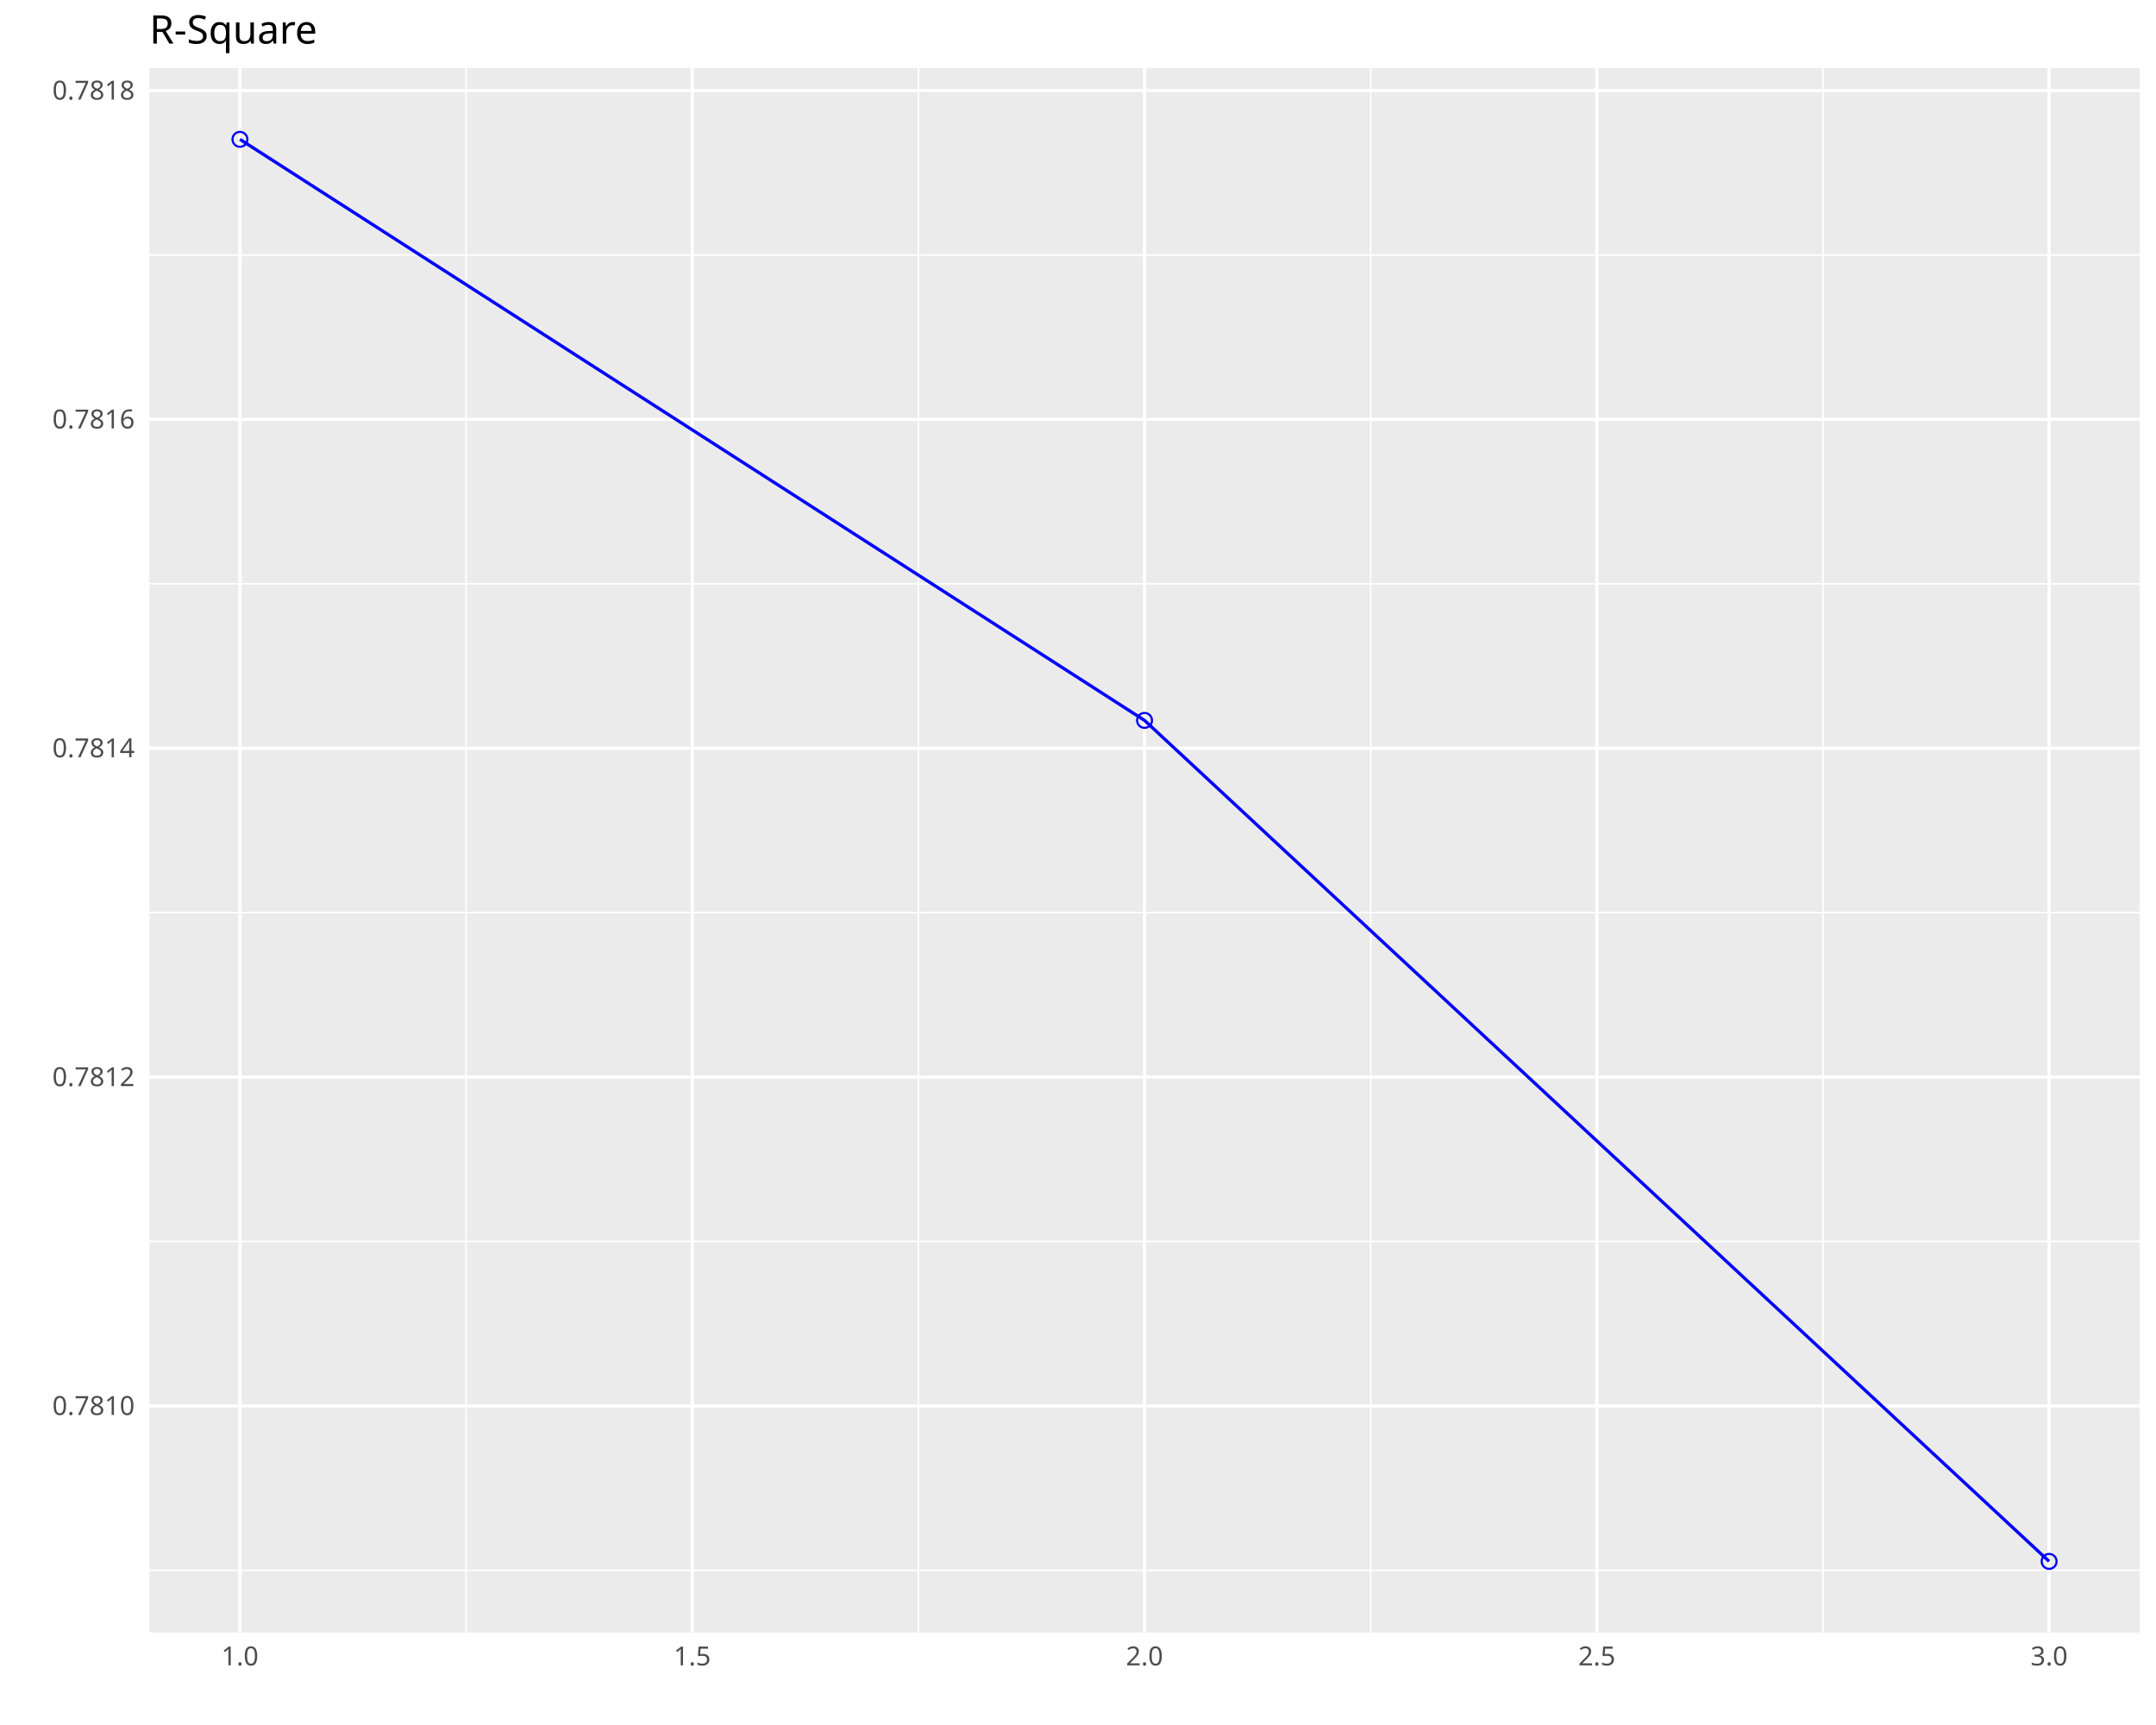
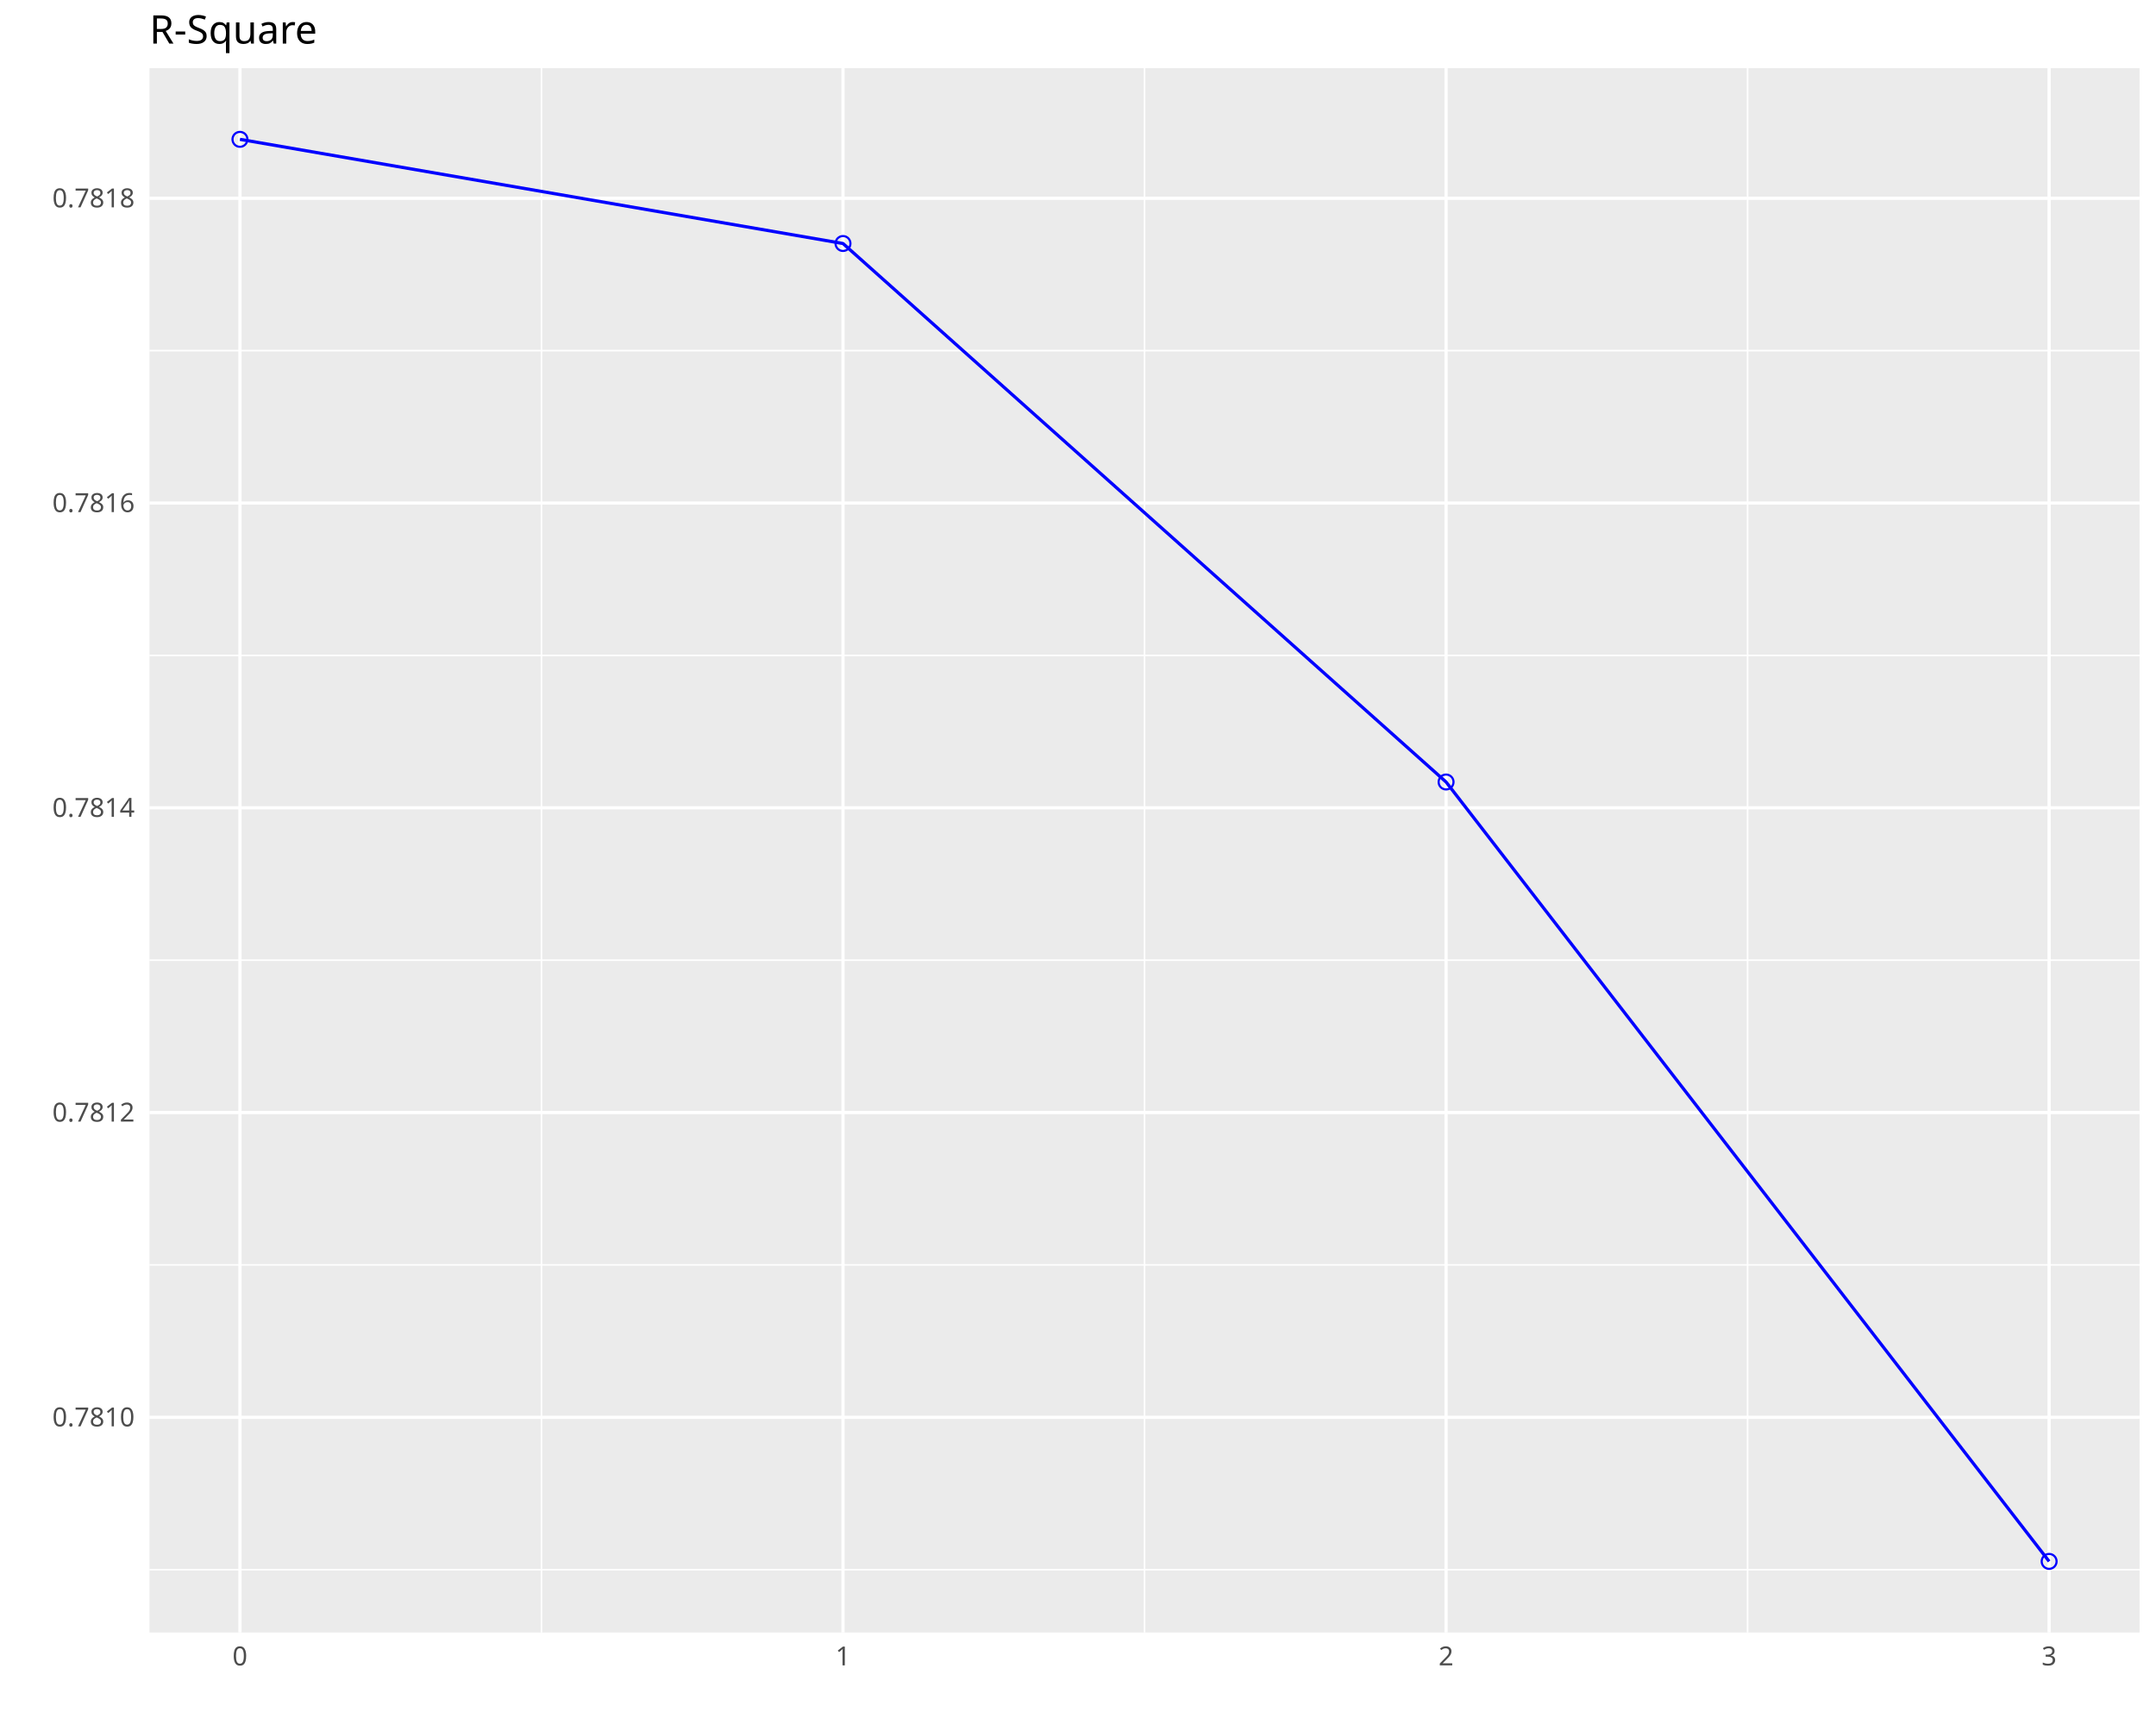
<svg xmlns="http://www.w3.org/2000/svg" class="svglite" data-engine-version="2.0" width="720.00pt" height="576.00pt" viewBox="0 0 720.00 576.00">
  <defs>
    <style type="text/css">
    .svglite line, .svglite polyline, .svglite polygon, .svglite path, .svglite rect, .svglite circle {
      fill: none;
      stroke: #000000;
      stroke-linecap: round;
      stroke-linejoin: round;
      stroke-miterlimit: 10.00;
    }
  </style>
  </defs>
  <rect width="100%" height="100%" style="stroke: none; fill: #FFFFFF;" />
  <defs>
    <clipPath id="cpMC4wMHw3MjAuMDB8MC4wMHw1NzYuMDA=">
      <rect x="0.00" y="0.00" width="720.00" height="576.00" />
    </clipPath>
  </defs>
  <g clip-path="url(#cpMC4wMHw3MjAuMDB8MC4wMHw1NzYuMDA=)">
    <rect x="0.00" y="0.00" width="720.00" height="576.00" style="stroke-width: 1.07; stroke: #FFFFFF; fill: #FFFFFF;" />
  </g>
  <defs>
    <clipPath id="cpNDkuOTJ8NzE0LjUyfDIyLjc4fDU0NS4xMQ==">
      <rect x="49.92" y="22.78" width="664.60" height="522.33" />
    </clipPath>
  </defs>
  <g clip-path="url(#cpNDkuOTJ8NzE0LjUyfDIyLjc4fDU0NS4xMQ==)">
    <rect x="49.92" y="22.78" width="664.60" height="522.33" style="stroke-width: 1.07; stroke: none; fill: #EBEBEB;" />
-     <polyline points="49.92,524.36 714.52,524.36 " style="stroke-width: 0.53; stroke: #FFFFFF; stroke-linecap: butt;" />
-     <polyline points="49.92,414.55 714.52,414.55 " style="stroke-width: 0.53; stroke: #FFFFFF; stroke-linecap: butt;" />
-     <polyline points="49.92,304.74 714.52,304.74 " style="stroke-width: 0.53; stroke: #FFFFFF; stroke-linecap: butt;" />
-     <polyline points="49.92,194.94 714.52,194.94 " style="stroke-width: 0.53; stroke: #FFFFFF; stroke-linecap: butt;" />
-     <polyline points="49.92,85.13 714.52,85.13 " style="stroke-width: 0.53; stroke: #FFFFFF; stroke-linecap: butt;" />
-     <polyline points="155.65,545.11 155.65,22.78 " style="stroke-width: 0.53; stroke: #FFFFFF; stroke-linecap: butt;" />
-     <polyline points="306.70,545.11 306.70,22.78 " style="stroke-width: 0.53; stroke: #FFFFFF; stroke-linecap: butt;" />
-     <polyline points="457.74,545.11 457.74,22.78 " style="stroke-width: 0.53; stroke: #FFFFFF; stroke-linecap: butt;" />
-     <polyline points="608.79,545.11 608.79,22.78 " style="stroke-width: 0.53; stroke: #FFFFFF; stroke-linecap: butt;" />
-     <polyline points="49.92,469.45 714.52,469.45 " style="stroke-width: 1.07; stroke: #FFFFFF; stroke-linecap: butt;" />
-     <polyline points="49.92,359.65 714.52,359.65 " style="stroke-width: 1.07; stroke: #FFFFFF; stroke-linecap: butt;" />
-     <polyline points="49.92,249.84 714.52,249.84 " style="stroke-width: 1.07; stroke: #FFFFFF; stroke-linecap: butt;" />
-     <polyline points="49.92,140.03 714.52,140.03 " style="stroke-width: 1.07; stroke: #FFFFFF; stroke-linecap: butt;" />
-     <polyline points="49.92,30.23 714.52,30.23 " style="stroke-width: 1.07; stroke: #FFFFFF; stroke-linecap: butt;" />
+     <polyline points="49.92,524.14 714.52,524.14 " style="stroke-width: 0.53; stroke: #FFFFFF; stroke-linecap: butt;" />
+     <polyline points="49.92,422.37 714.52,422.37 " style="stroke-width: 0.53; stroke: #FFFFFF; stroke-linecap: butt;" />
+     <polyline points="49.92,320.61 714.52,320.61 " style="stroke-width: 0.53; stroke: #FFFFFF; stroke-linecap: butt;" />
+     <polyline points="49.92,218.85 714.52,218.85 " style="stroke-width: 0.53; stroke: #FFFFFF; stroke-linecap: butt;" />
+     <polyline points="49.92,117.08 714.52,117.08 " style="stroke-width: 0.53; stroke: #FFFFFF; stroke-linecap: butt;" />
+     <polyline points="180.83,545.11 180.83,22.78 " style="stroke-width: 0.53; stroke: #FFFFFF; stroke-linecap: butt;" />
+     <polyline points="382.22,545.11 382.22,22.78 " style="stroke-width: 0.53; stroke: #FFFFFF; stroke-linecap: butt;" />
+     <polyline points="583.61,545.11 583.61,22.78 " style="stroke-width: 0.53; stroke: #FFFFFF; stroke-linecap: butt;" />
+     <polyline points="49.92,473.26 714.52,473.26 " style="stroke-width: 1.07; stroke: #FFFFFF; stroke-linecap: butt;" />
+     <polyline points="49.92,371.49 714.52,371.49 " style="stroke-width: 1.07; stroke: #FFFFFF; stroke-linecap: butt;" />
+     <polyline points="49.92,269.73 714.52,269.73 " style="stroke-width: 1.07; stroke: #FFFFFF; stroke-linecap: butt;" />
+     <polyline points="49.92,167.97 714.52,167.97 " style="stroke-width: 1.07; stroke: #FFFFFF; stroke-linecap: butt;" />
+     <polyline points="49.92,66.20 714.52,66.20 " style="stroke-width: 1.07; stroke: #FFFFFF; stroke-linecap: butt;" />
    <polyline points="80.13,545.11 80.13,22.78 " style="stroke-width: 1.07; stroke: #FFFFFF; stroke-linecap: butt;" />
-     <polyline points="231.18,545.11 231.18,22.78 " style="stroke-width: 1.07; stroke: #FFFFFF; stroke-linecap: butt;" />
-     <polyline points="382.22,545.11 382.22,22.78 " style="stroke-width: 1.07; stroke: #FFFFFF; stroke-linecap: butt;" />
-     <polyline points="533.27,545.11 533.27,22.78 " style="stroke-width: 1.07; stroke: #FFFFFF; stroke-linecap: butt;" />
+     <polyline points="281.52,545.11 281.52,22.78 " style="stroke-width: 1.07; stroke: #FFFFFF; stroke-linecap: butt;" />
+     <polyline points="482.92,545.11 482.92,22.78 " style="stroke-width: 1.07; stroke: #FFFFFF; stroke-linecap: butt;" />
    <polyline points="684.31,545.11 684.31,22.78 " style="stroke-width: 1.07; stroke: #FFFFFF; stroke-linecap: butt;" />
-     <polyline points="80.13,46.53 382.22,240.55 684.31,521.37 " style="stroke-width: 1.07; stroke: #0000FF; stroke-linecap: butt;" />
+     <polyline points="80.13,46.53 281.52,81.31 482.92,261.12 684.31,521.37 " style="stroke-width: 1.07; stroke: #0000FF; stroke-linecap: butt;" />
    <circle cx="80.13" cy="46.53" r="2.49" style="stroke-width: 0.71; stroke: #0000FF;" />
-     <circle cx="382.22" cy="240.55" r="2.49" style="stroke-width: 0.71; stroke: #0000FF;" />
+     <circle cx="281.52" cy="81.31" r="2.49" style="stroke-width: 0.71; stroke: #0000FF;" />
+     <circle cx="482.92" cy="261.12" r="2.49" style="stroke-width: 0.71; stroke: #0000FF;" />
    <circle cx="684.31" cy="521.37" r="2.49" style="stroke-width: 0.71; stroke: #0000FF;" />
  </g>
  <g clip-path="url(#cpMC4wMHw3MjAuMDB8MC4wMHw1NzYuMDA=)">
-     <text x="44.99" y="472.48" text-anchor="end" style="font-size: 8.80px; fill: #4D4D4D; font-family: sans;" textLength="26.92px" lengthAdjust="spacingAndGlyphs">0.7810</text>
-     <text x="44.99" y="362.67" text-anchor="end" style="font-size: 8.80px; fill: #4D4D4D; font-family: sans;" textLength="26.92px" lengthAdjust="spacingAndGlyphs">0.7812</text>
-     <text x="44.99" y="252.87" text-anchor="end" style="font-size: 8.80px; fill: #4D4D4D; font-family: sans;" textLength="26.92px" lengthAdjust="spacingAndGlyphs">0.7814</text>
-     <text x="44.99" y="143.06" text-anchor="end" style="font-size: 8.80px; fill: #4D4D4D; font-family: sans;" textLength="26.92px" lengthAdjust="spacingAndGlyphs">0.7816</text>
-     <text x="44.99" y="33.26" text-anchor="end" style="font-size: 8.80px; fill: #4D4D4D; font-family: sans;" textLength="26.92px" lengthAdjust="spacingAndGlyphs">0.7818</text>
-     <text x="80.13" y="556.10" text-anchor="middle" style="font-size: 8.80px; fill: #4D4D4D; font-family: sans;" textLength="12.23px" lengthAdjust="spacingAndGlyphs">1.0</text>
-     <text x="231.18" y="556.10" text-anchor="middle" style="font-size: 8.80px; fill: #4D4D4D; font-family: sans;" textLength="12.23px" lengthAdjust="spacingAndGlyphs">1.5</text>
-     <text x="382.22" y="556.10" text-anchor="middle" style="font-size: 8.80px; fill: #4D4D4D; font-family: sans;" textLength="12.23px" lengthAdjust="spacingAndGlyphs">2.0</text>
-     <text x="533.27" y="556.10" text-anchor="middle" style="font-size: 8.80px; fill: #4D4D4D; font-family: sans;" textLength="12.23px" lengthAdjust="spacingAndGlyphs">2.5</text>
-     <text x="684.31" y="556.10" text-anchor="middle" style="font-size: 8.80px; fill: #4D4D4D; font-family: sans;" textLength="12.23px" lengthAdjust="spacingAndGlyphs">3.0</text>
+     <text x="44.99" y="476.28" text-anchor="end" style="font-size: 8.80px; fill: #4D4D4D; font-family: sans;" textLength="26.92px" lengthAdjust="spacingAndGlyphs">0.7810</text>
+     <text x="44.99" y="374.52" text-anchor="end" style="font-size: 8.80px; fill: #4D4D4D; font-family: sans;" textLength="26.92px" lengthAdjust="spacingAndGlyphs">0.7812</text>
+     <text x="44.99" y="272.76" text-anchor="end" style="font-size: 8.80px; fill: #4D4D4D; font-family: sans;" textLength="26.92px" lengthAdjust="spacingAndGlyphs">0.7814</text>
+     <text x="44.99" y="170.99" text-anchor="end" style="font-size: 8.80px; fill: #4D4D4D; font-family: sans;" textLength="26.92px" lengthAdjust="spacingAndGlyphs">0.7816</text>
+     <text x="44.99" y="69.23" text-anchor="end" style="font-size: 8.80px; fill: #4D4D4D; font-family: sans;" textLength="26.92px" lengthAdjust="spacingAndGlyphs">0.7818</text>
+     <text x="80.13" y="556.10" text-anchor="middle" style="font-size: 8.80px; fill: #4D4D4D; font-family: sans;" textLength="4.89px" lengthAdjust="spacingAndGlyphs">0</text>
+     <text x="281.52" y="556.10" text-anchor="middle" style="font-size: 8.80px; fill: #4D4D4D; font-family: sans;" textLength="4.89px" lengthAdjust="spacingAndGlyphs">1</text>
+     <text x="482.92" y="556.10" text-anchor="middle" style="font-size: 8.80px; fill: #4D4D4D; font-family: sans;" textLength="4.89px" lengthAdjust="spacingAndGlyphs">2</text>
+     <text x="684.31" y="556.10" text-anchor="middle" style="font-size: 8.80px; fill: #4D4D4D; font-family: sans;" textLength="4.89px" lengthAdjust="spacingAndGlyphs">3</text>
    <text x="49.92" y="14.56" style="font-size: 13.20px; font-family: sans;" textLength="56.50px" lengthAdjust="spacingAndGlyphs">R-Square</text>
  </g>
</svg>
